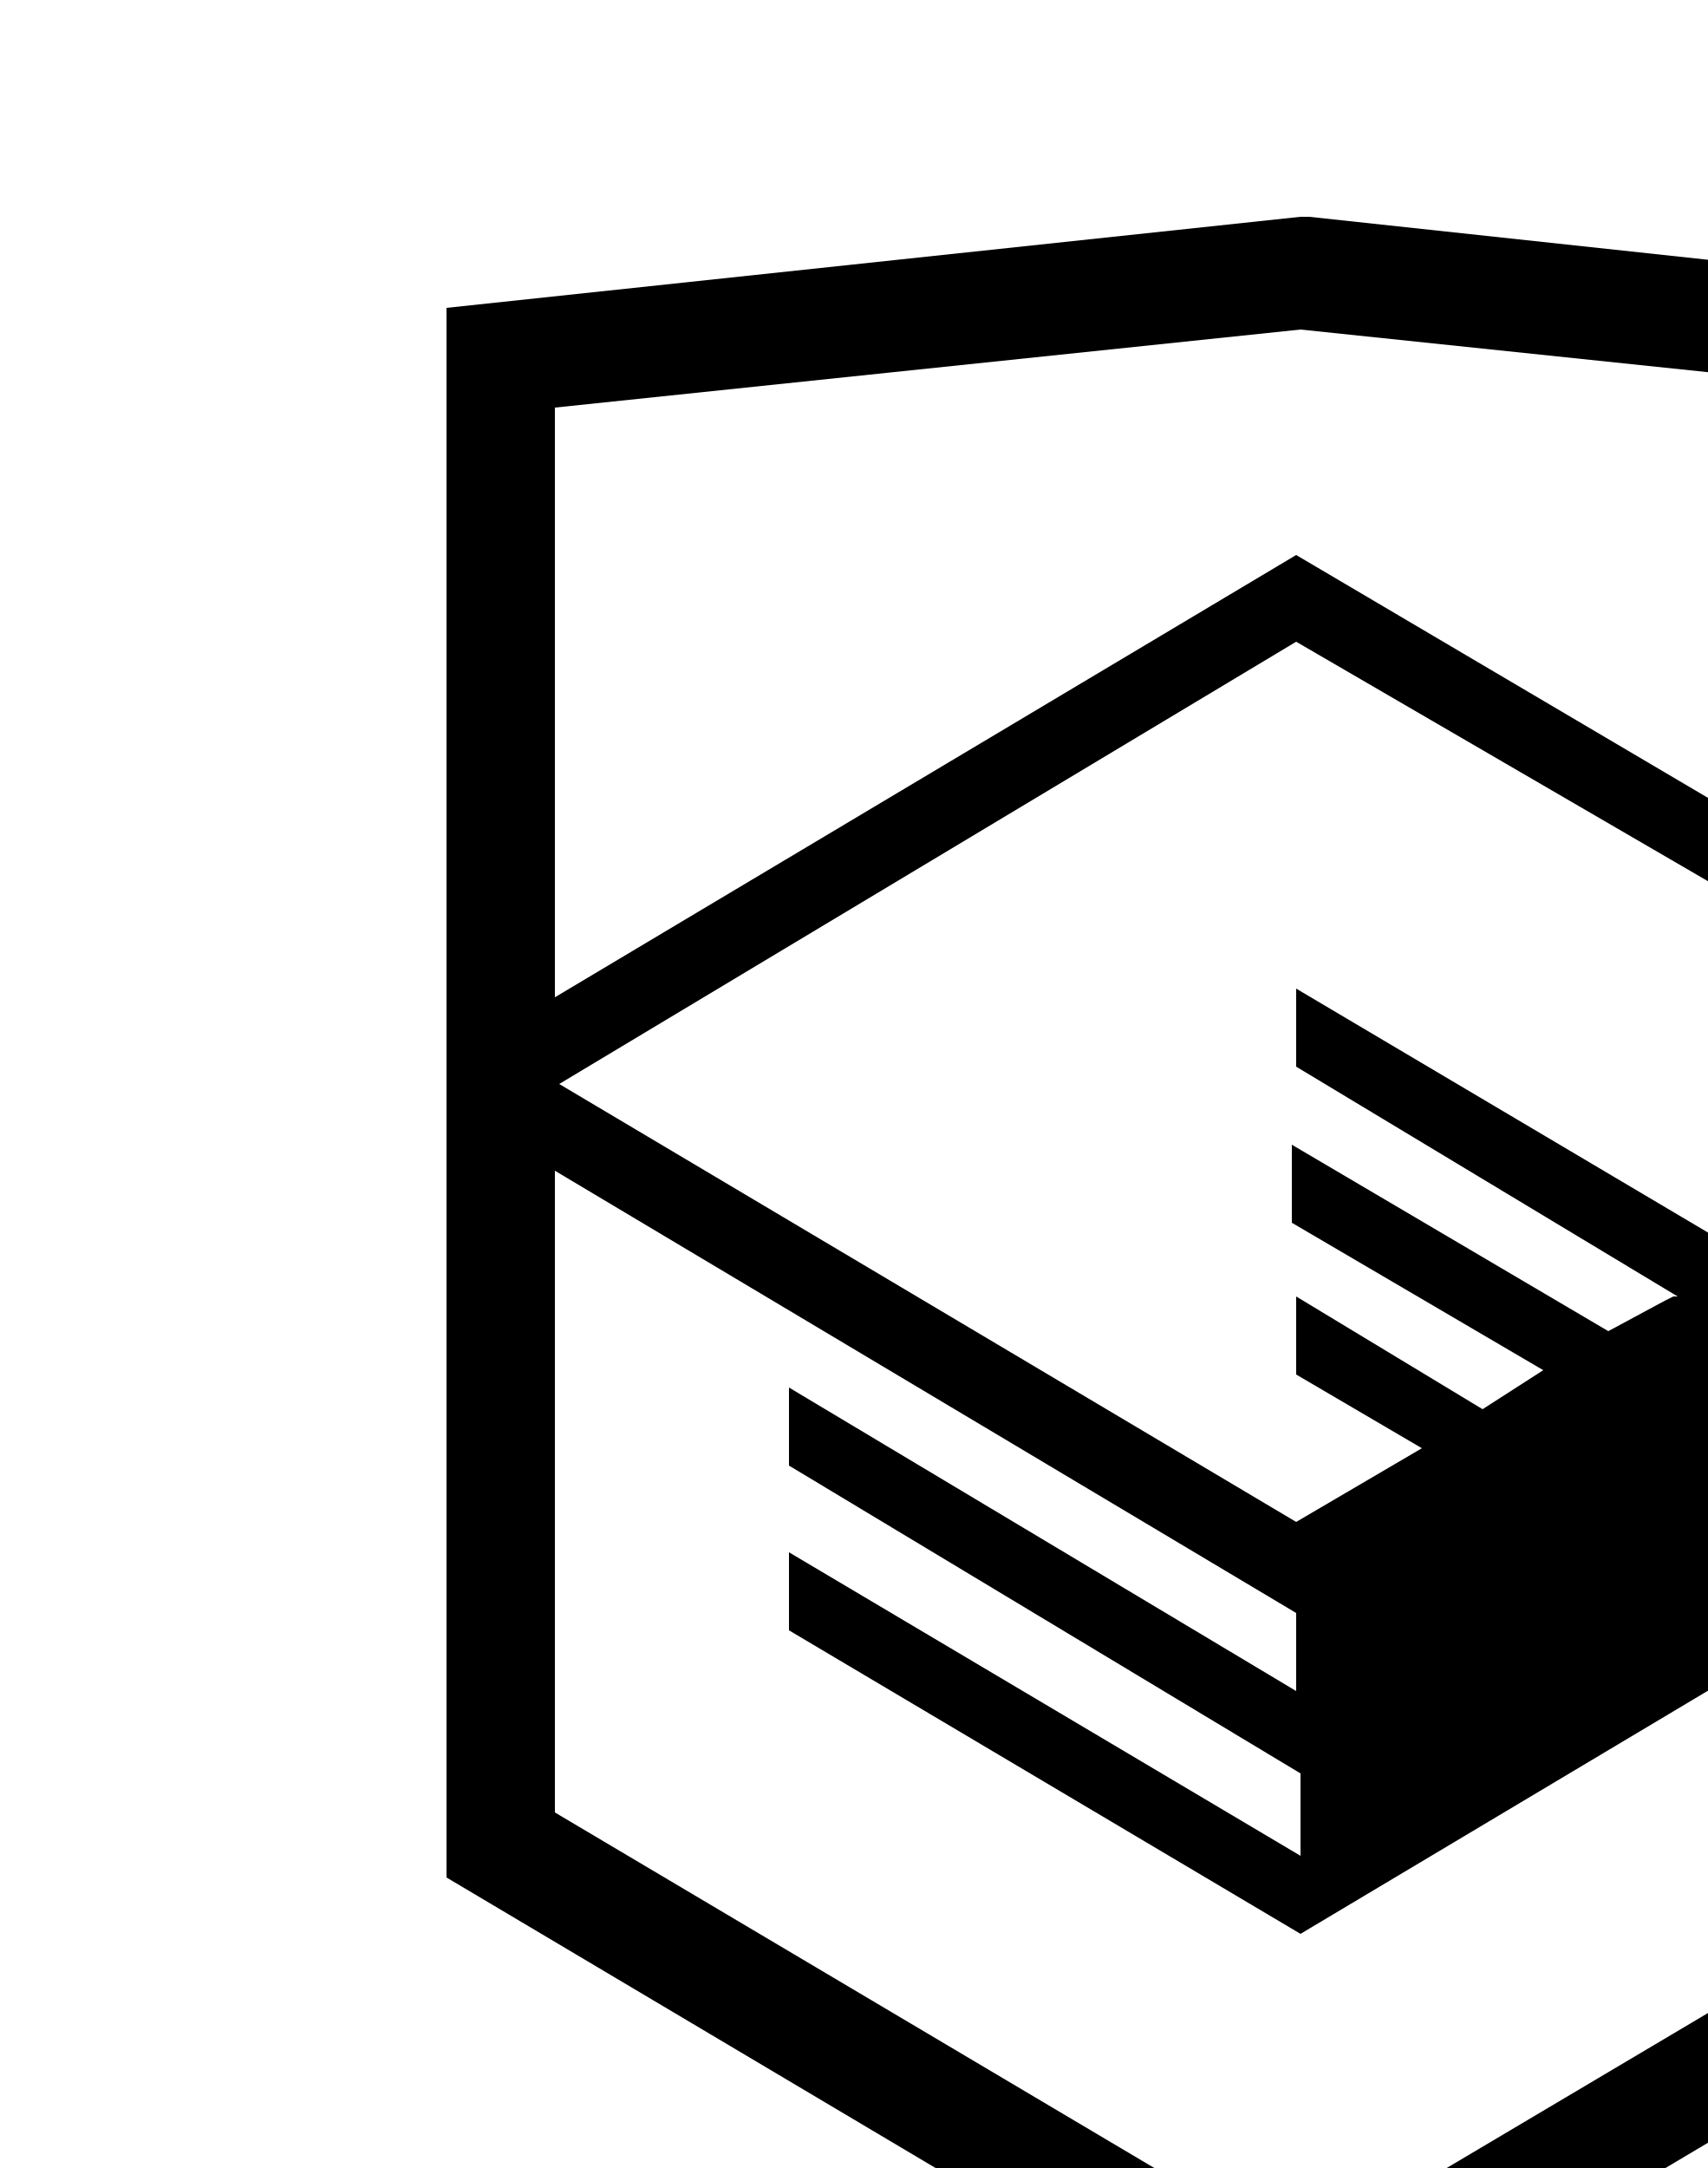
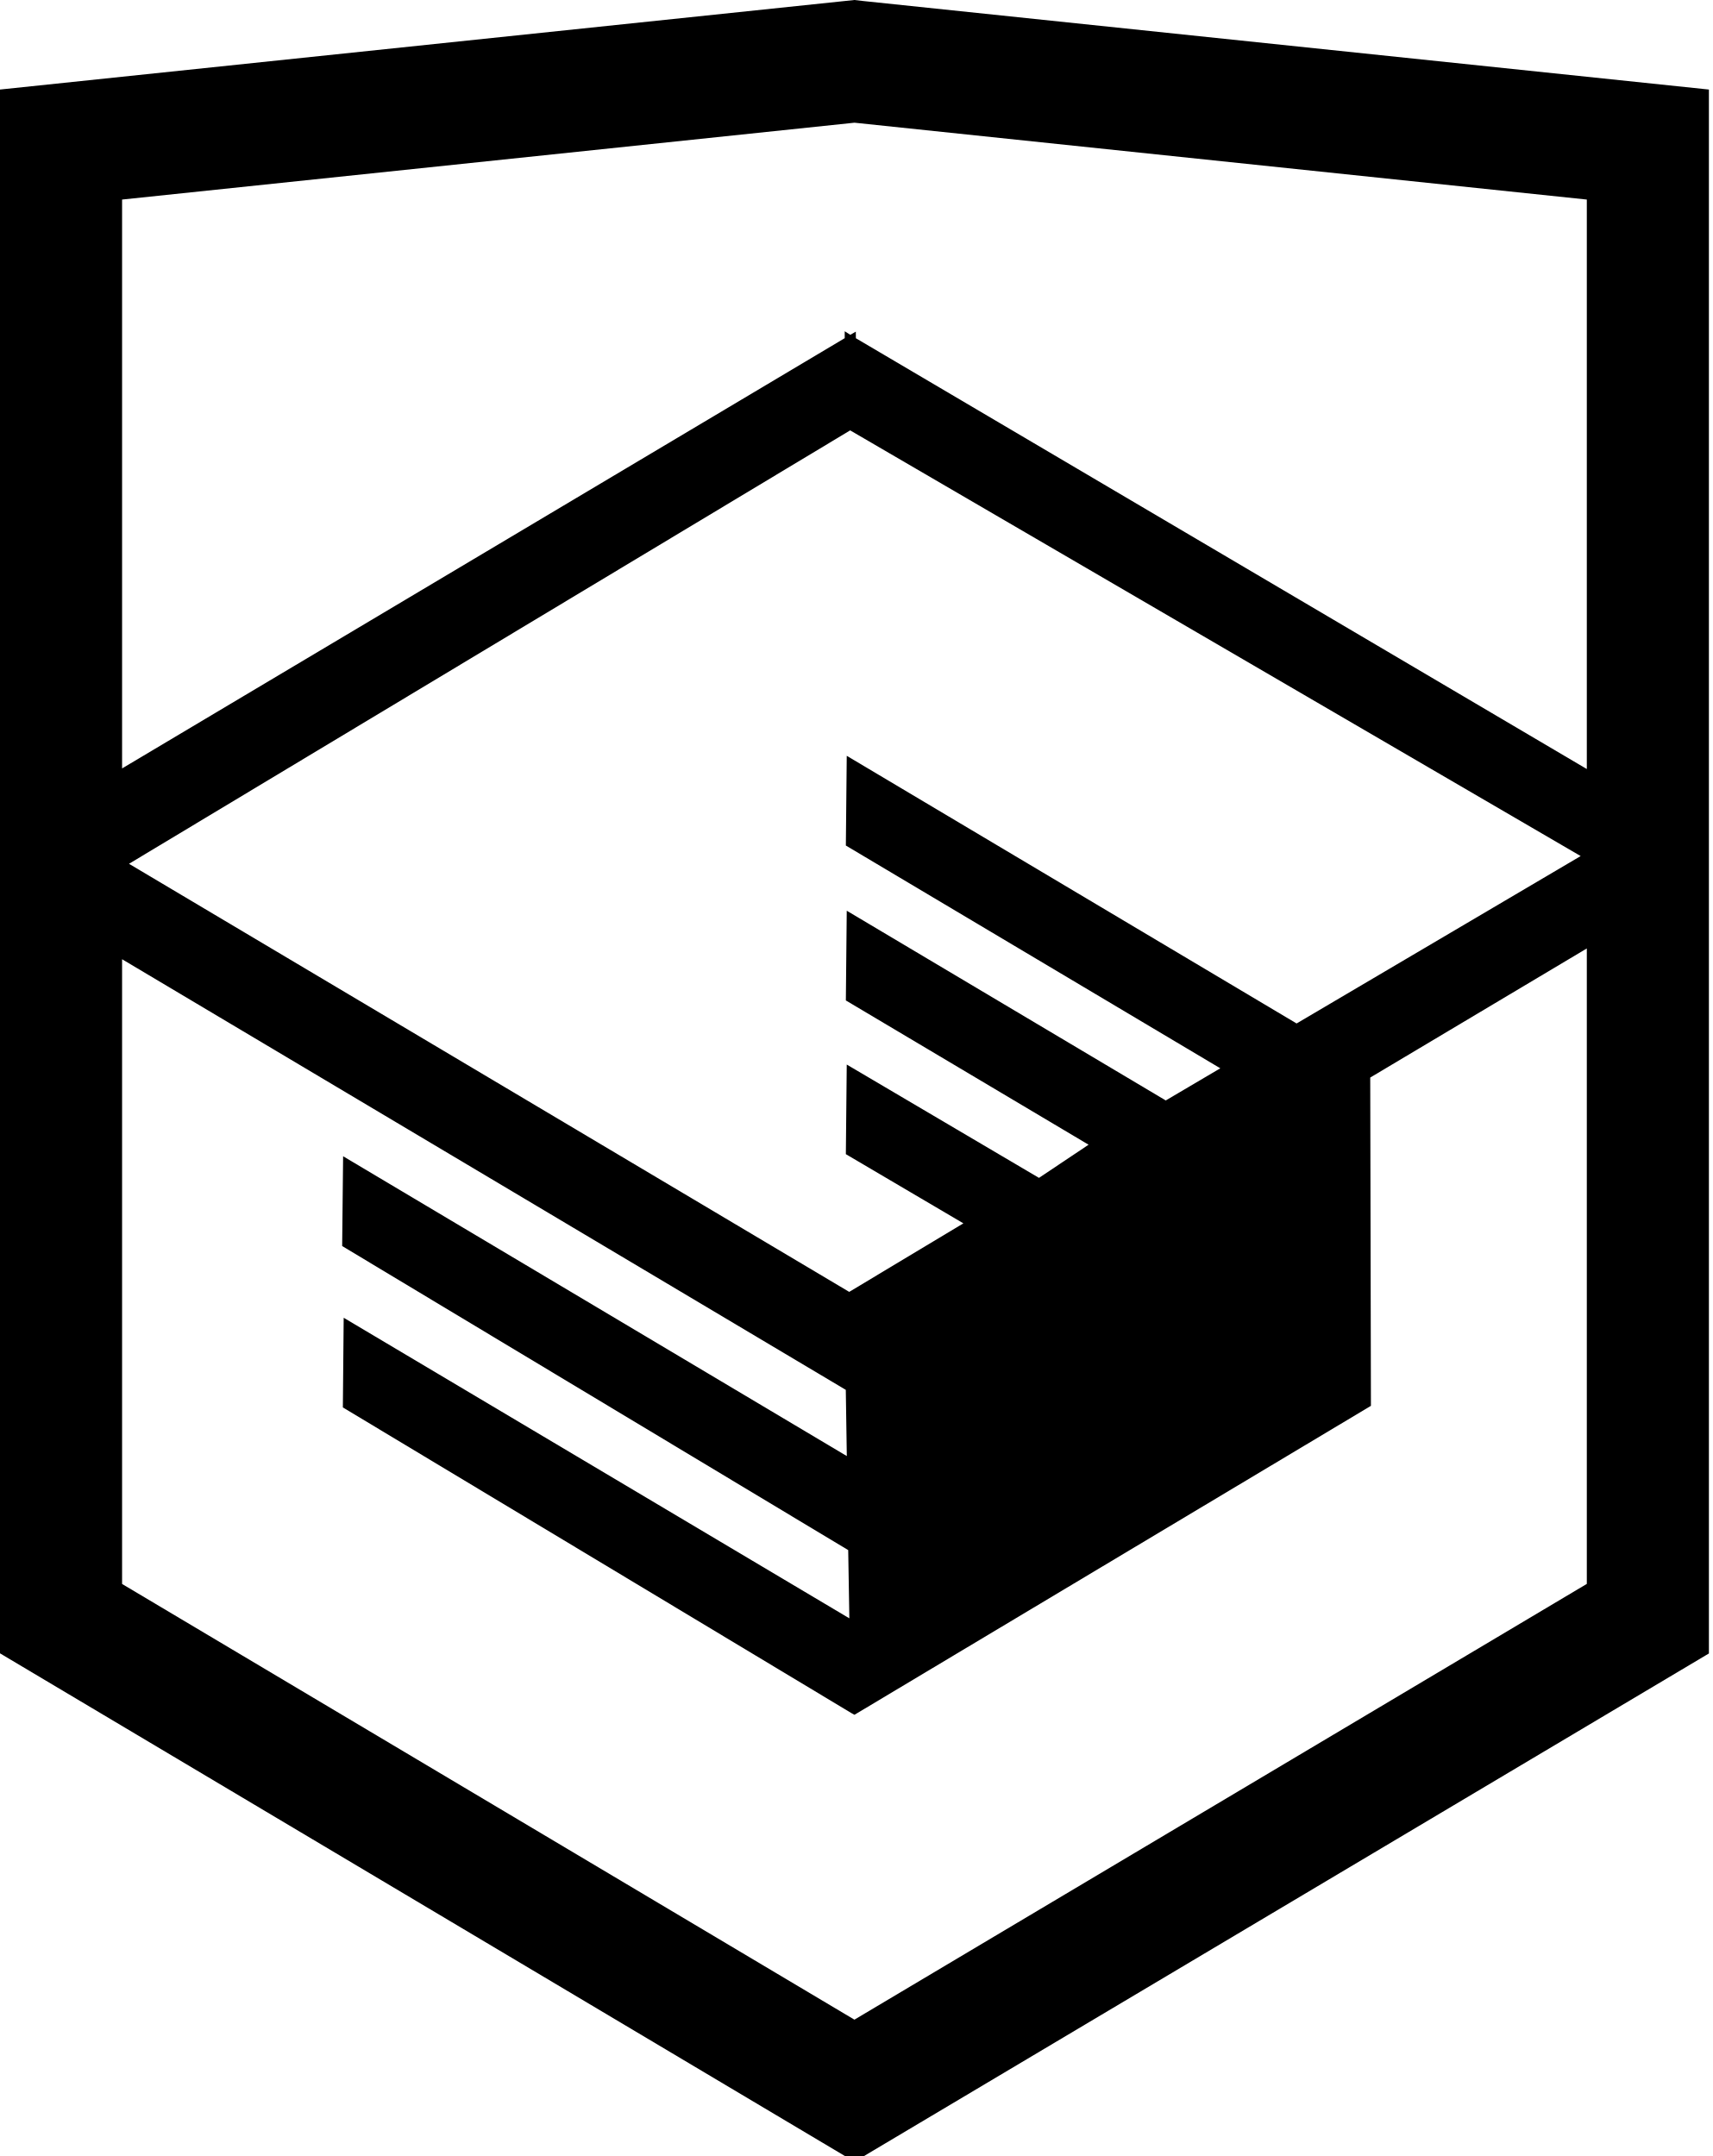
- <svg xmlns="http://www.w3.org/2000/svg" viewbox="0 0 24 37">
-   <path d="M30.2 5H30L10.3 7.1v36.2L30 55l19.7-11.7V7.1L30.2 5zm17 36.8L30 52 12.8 41.8V27l17.1 10.2V39l-11.7-7v1.8L30 40.9v1.9l-11.8-7v1.8l11.8 7 11.9-7.1v-7.6l5.3-3.2v15.1zm-.1-17l-4.7 2.8-2.2 1.3-10.3-6.1v1.8l8.8 5.3h-.1l-.2.1-1.3.7-7.3-4.3v1.8l5.8 3.4-1.4.9-4.3-2.6v1.8l2.9 1.7-2.9 1.7-17-10.1 17-10.2 17.2 10zm.1-1.8L29.9 12.8 12.8 23V9.4L30 7.6l17.2 1.8V23z" />
+ <svg xmlns="http://www.w3.org/2000/svg" width="27" height="34" viewBox="0 0 27 34">
+   <path d="M13.62.017L13.472 0 0 1.412v24.661l13.473 8.017 13.43-7.99.042-.025V1.412L13.62.017zm11.399 12.11L13.495 5.334l-.001-.104-.087.05-.088-.056v.109L1.925 12.118V3.147l11.548-1.212L25.02 3.147v8.98zm-11.614-5.34L24.923 13.5l-4.479 2.64-7.093-4.221-.014 1.415 5.904 3.513-.86.507-5.03-2.992-.014 1.415 3.827 2.275-.782.523-3.031-1.787-.014 1.413 1.853 1.091-1.8 1.081-11.356-6.751 11.371-6.835zm-11.48 8.34l11.411 6.791.016 1.044-7.942-4.728-.015 1.416 7.979 4.795.018 1.076-7.973-4.74-.013 1.414 8.021 4.822.046.025 8.143-4.872-.011-5.177 3.415-2.036v10.021L13.472 31.85 1.925 24.979v-9.852z" />
</svg>
